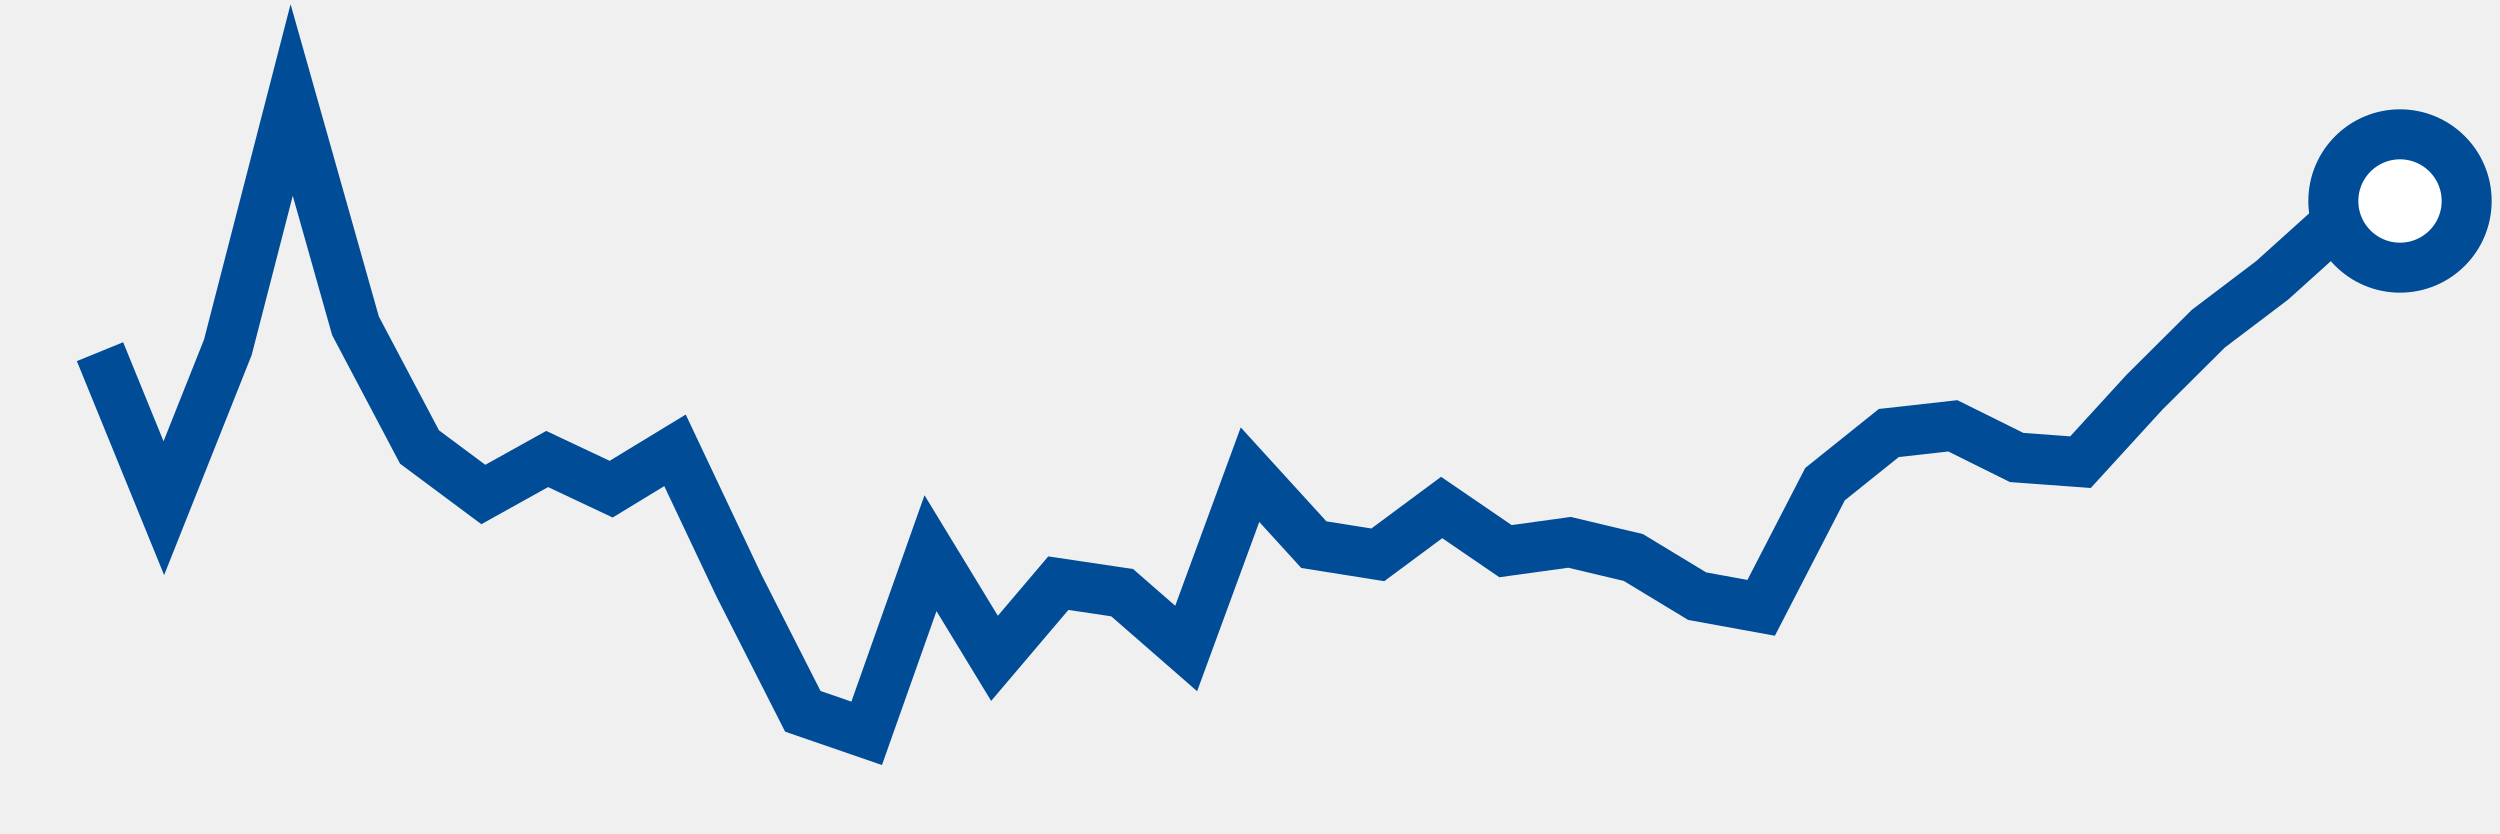
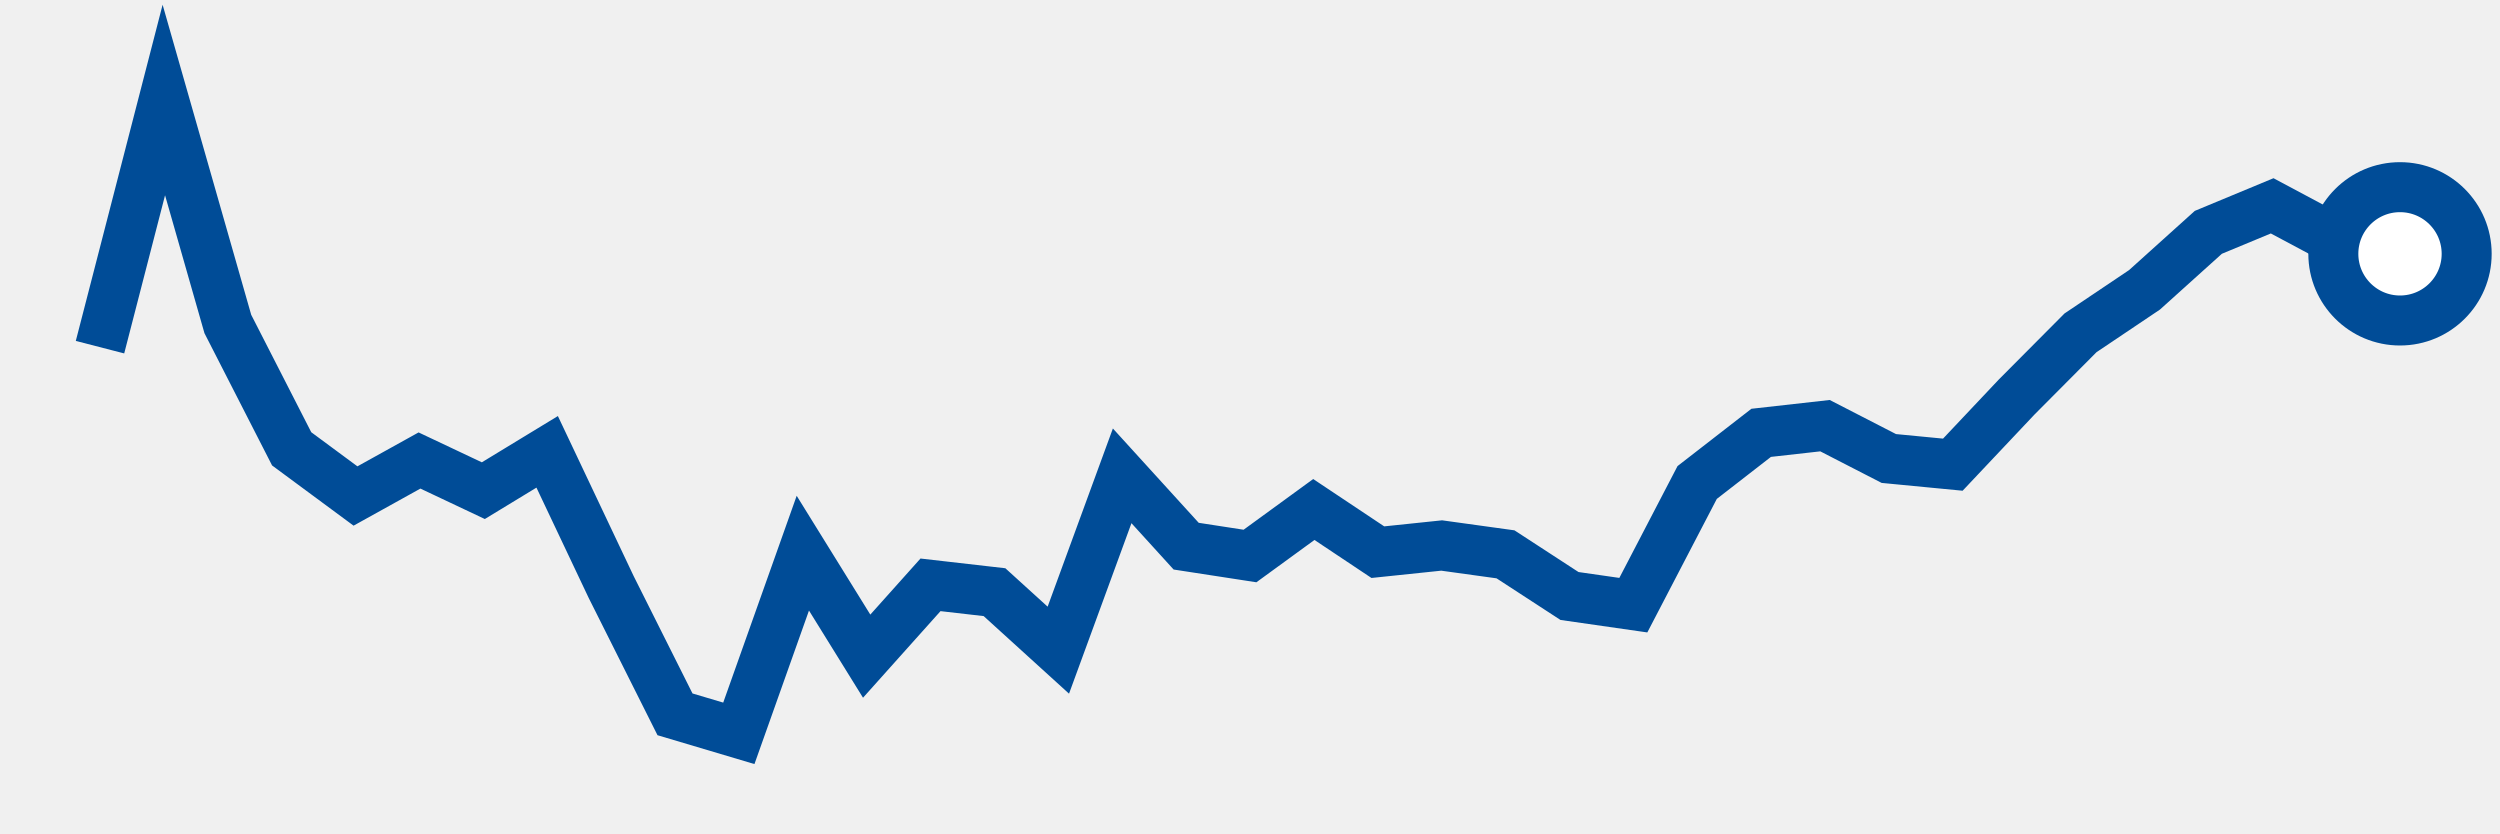
<svg xmlns="http://www.w3.org/2000/svg" height="50" width="150" version="1.1">
-   <polyline points="6,21.1 9.83,30.49 13.67,20.84 17.5,6 21.33,19.55 25.17,26.82 29,29.67 32.83,27.54 36.67,29.35 40.5,27.02 44.33,35.12 48.17,42.68 52,44 55.83,33.19 59.67,39.5 63.5,34.99 67.33,35.56 71.17,38.91 75,28.48 78.83,32.68 82.67,33.29 86.5,30.45 90.33,33.07 94.17,32.54 98,33.45 101.83,35.77 105.67,36.47 109.5,29.05 113.33,25.98 117.17,25.55 121,27.45 124.83,27.73 128.67,23.53 132.5,19.72 136.33,16.82 140.17,13.36 144,12.06" style="fill:none;stroke:#004C97;stroke-width:3" />
-   <circle cx="144" cy="12.06" r="4" fill="white" stroke="#004C97" stroke-width="3" />
+   <polyline points="6,20.83 9.83,6 13.67,19.44 17.5,26.93 21.33,29.76 25.17,27.63 29,29.44 32.83,27.11 36.67,35.22 40.5,42.86 44.33,44 48.17,33.19 52,39.37 55.83,35.09 59.67,35.53 63.5,39.01 67.33,28.55 71.17,32.77 75,33.36 78.83,30.57 82.67,33.13 86.5,32.73 90.33,33.26 94.17,35.76 98,36.31 101.83,28.95 105.67,25.97 109.5,25.54 113.33,27.51 117.17,27.88 121,23.82 124.83,19.97 128.67,17.39 132.5,13.94 136.33,12.35 140.17,14.4 144,15.23" style="fill:none;stroke:#004C97;stroke-width:3" />
+   <circle cx="144" cy="15.23" r="4" fill="white" stroke="#004C97" stroke-width="3" />
</svg>
